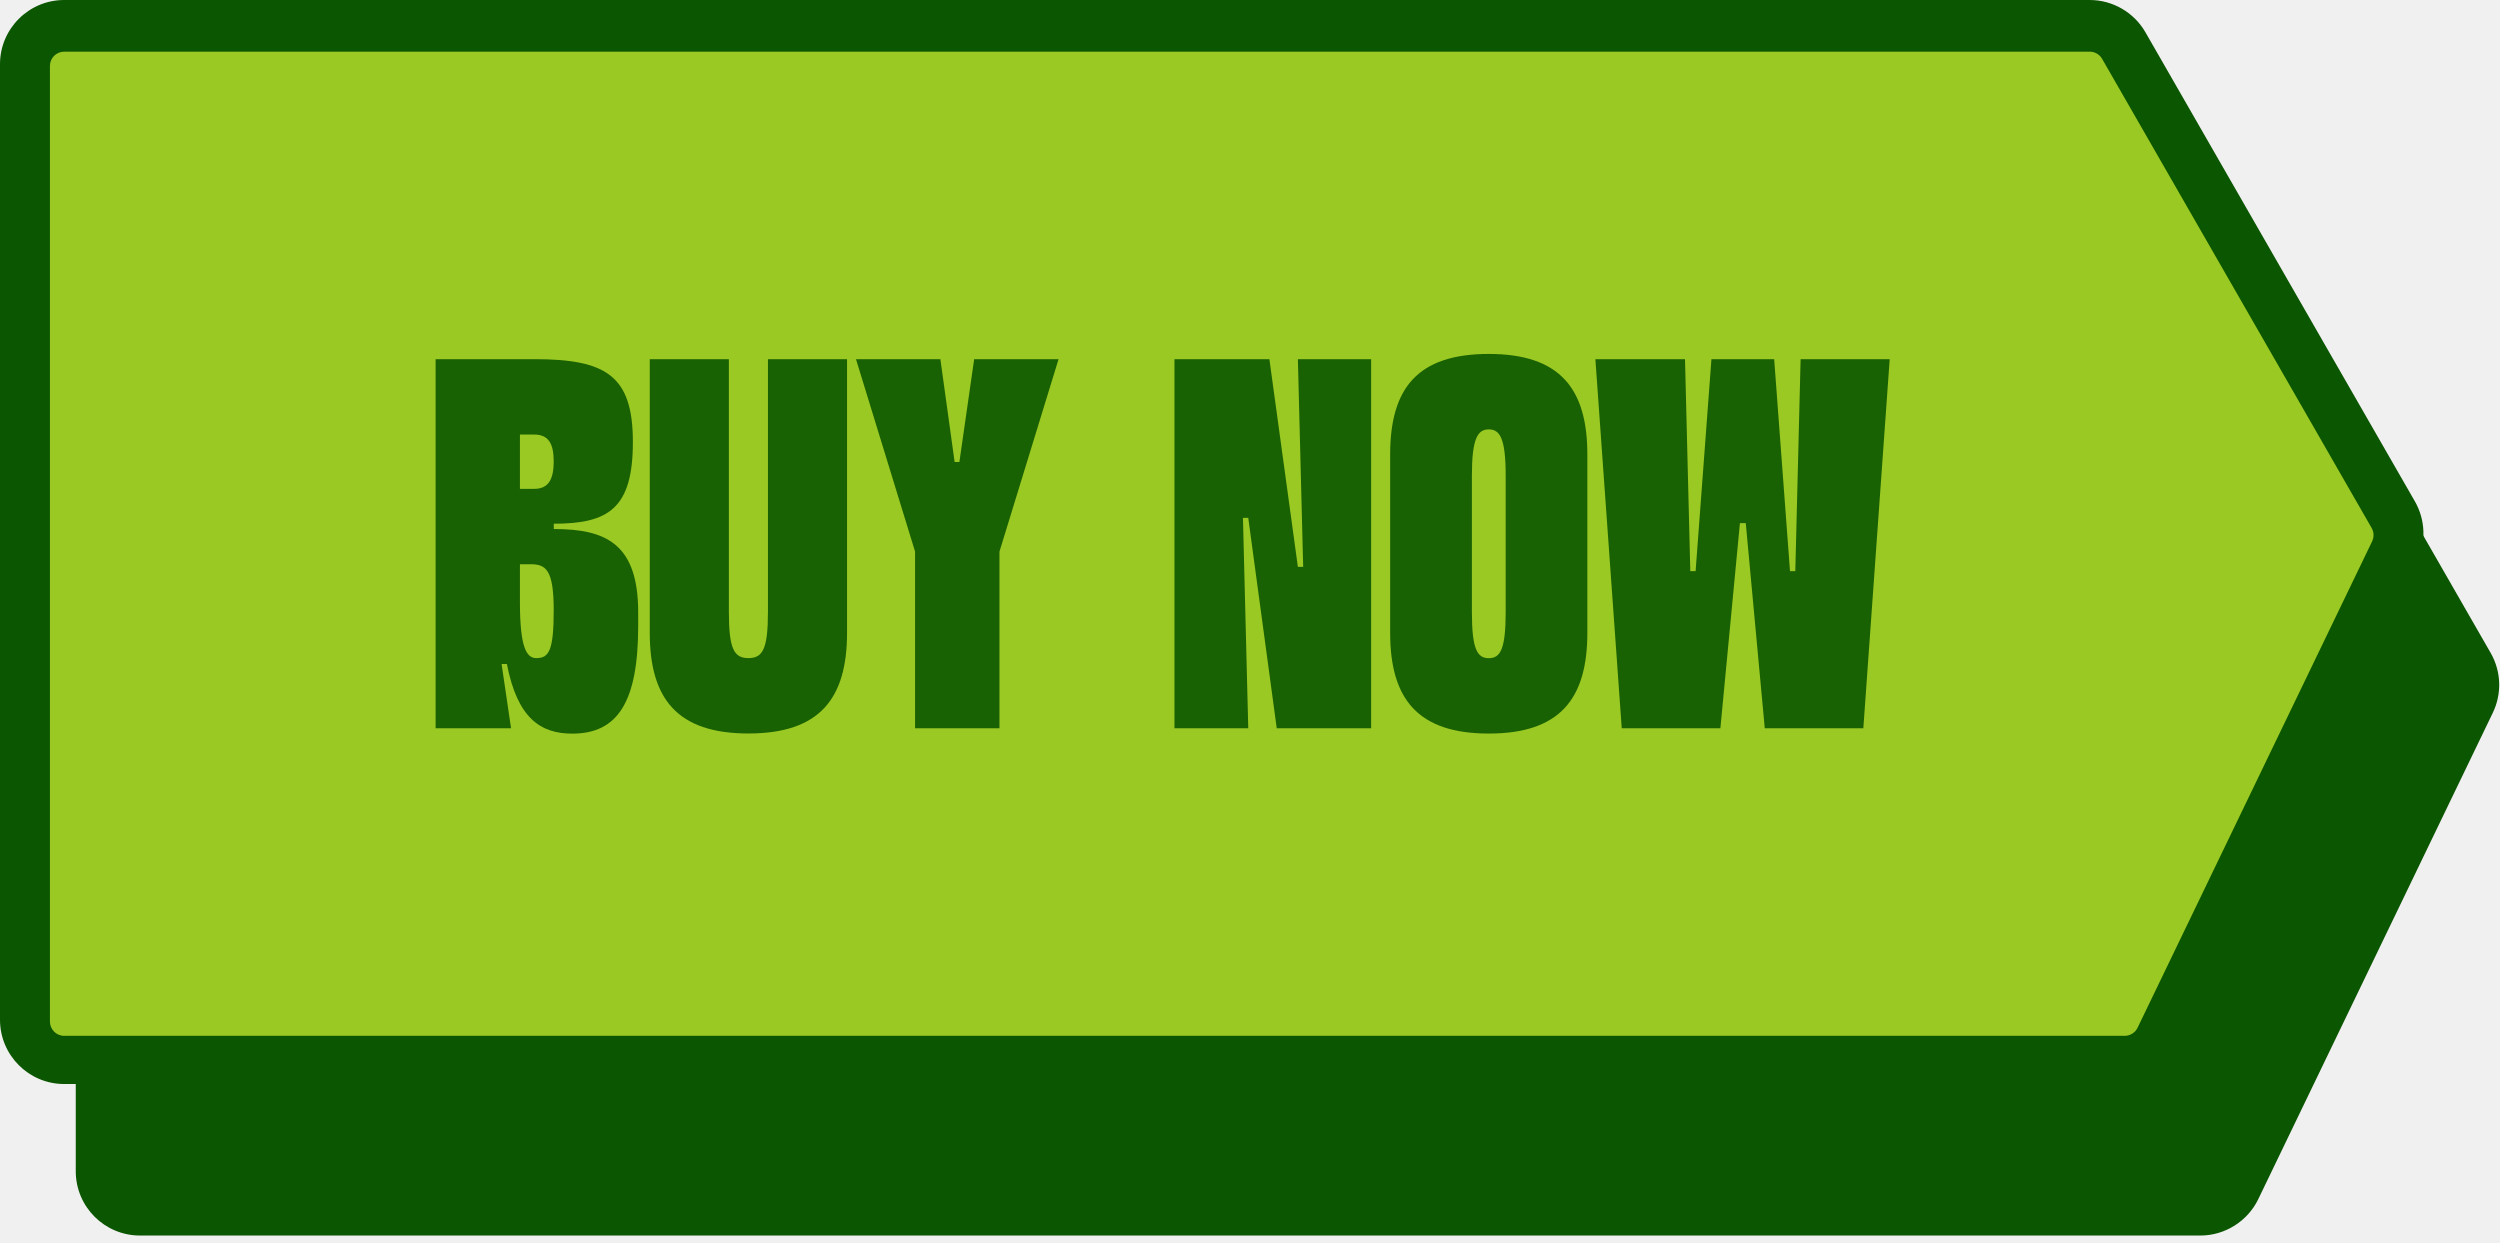
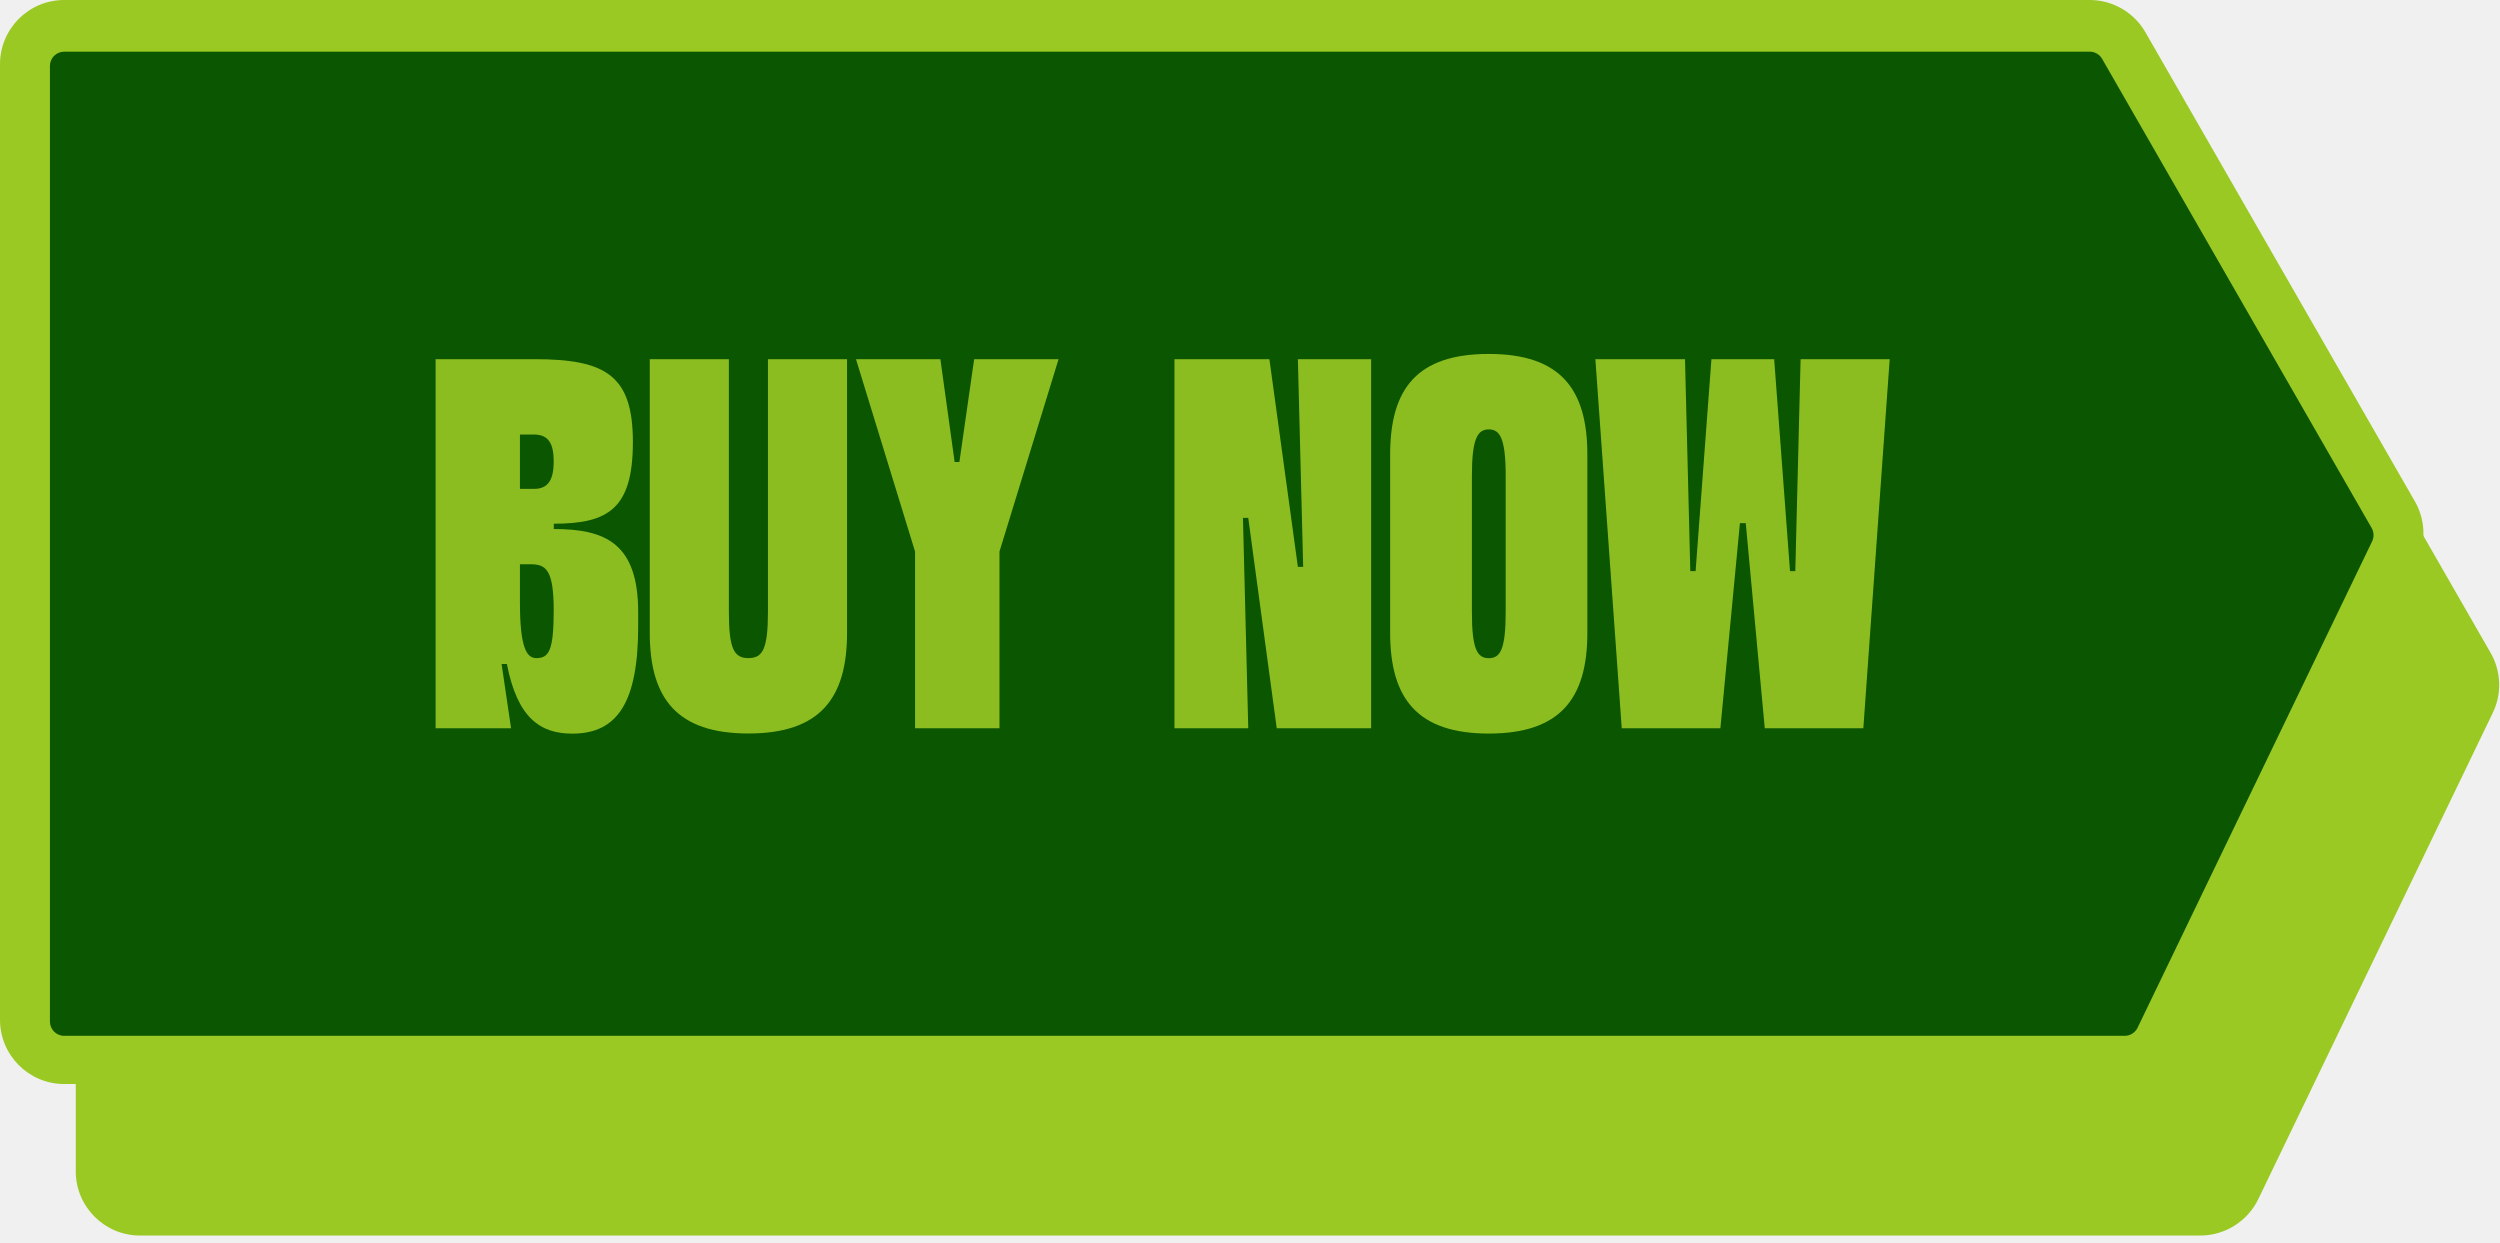
<svg xmlns="http://www.w3.org/2000/svg" width="330" height="164" viewBox="0 0 330 164" fill="none">
-   <g clip-path="url(#clip0_870_2)">
-     <path d="M328.77 86.19L293.19 24.25C291.68 21.63 288.87 20 285.84 20H18.47C13.8 20 10 23.8 10 28.47V154.61C10 159.29 13.8 163.09 18.47 163.09H290.46C293.69 163.09 296.69 161.2 298.09 158.29L329.05 94.09C330.27 91.57 330.16 88.62 328.77 86.19Z" fill="#0B5600" />
-     <path d="M318.77 66.19L283.19 4.25C281.68 1.63 278.87 0 275.84 0H8.47C3.8 0 0 3.8 0 8.47V134.61C0 139.29 3.8 143.09 8.47 143.09H280.46C283.69 143.09 286.69 141.2 288.09 138.29L319.05 74.09C320.27 71.57 320.16 68.62 318.77 66.19Z" fill="#0B5600" />
-     <path d="M313.12 71.46L282.16 135.66C281.85 136.31 281.18 136.73 280.46 136.73H8.47C7.43 136.73 6.59 135.88 6.59 134.84V8.7C6.59 7.67 7.43 6.82 8.47 6.82H275.84C276.52 6.82 277.14 7.18 277.48 7.77L313.06 69.7C313.37 70.24 313.39 70.9 313.12 71.46Z" fill="#9AC923" />
+   <g clip-path="url(#clip0_870_15)">
+     <path d="M328.77 86.19L293.19 24.25C291.68 21.63 288.87 20 285.84 20H18.47C13.8 20 10 23.8 10 28.47V154.61C10 159.29 13.8 163.09 18.47 163.09H290.46C293.69 163.09 296.69 161.2 298.09 158.29L329.05 94.09C330.27 91.57 330.16 88.62 328.77 86.19Z" fill="#9AC923" />
+     <path d="M318.77 66.19L283.19 4.25C281.68 1.63 278.87 0 275.84 0H8.47C3.8 0 0 3.8 0 8.47V134.61C0 139.29 3.8 143.09 8.47 143.09H280.46C283.69 143.09 286.69 141.2 288.09 138.29L319.05 74.09C320.27 71.57 320.16 68.62 318.77 66.19Z" fill="#9AC923" />
+     <path d="M313.12 71.46L282.16 135.66C281.85 136.31 281.18 136.73 280.46 136.73H8.47C7.43 136.73 6.59 135.88 6.59 134.84V8.7C6.59 7.67 7.43 6.82 8.47 6.82H275.84C276.52 6.82 277.14 7.18 277.48 7.77L313.06 69.7C313.37 70.24 313.39 70.9 313.12 71.46Z" fill="#0B5600" />
    <g opacity="0.9">
-       <path d="M67.45 96.13H57.5V47.41H70.52C79.99 47.41 83.54 49.57 83.54 58.34C83.54 67.11 80.34 69.13 73.1 69.13V69.83C79.99 69.83 84.24 71.78 84.24 80.83V82.64C84.24 92.66 81.53 96.84 75.54 96.84C71.36 96.84 68.3 94.82 66.91 87.65H66.21L67.46 96.14L67.45 96.13ZM68.63 64.53H70.51C72.39 64.53 73.09 63.28 73.09 60.91C73.09 58.54 72.39 57.36 70.51 57.36H68.63V64.53ZM68.63 74.48V79.49C68.63 85.55 69.53 86.87 70.79 86.87C72.46 86.87 73.09 85.9 73.09 80.54C73.09 75.18 72.05 74.48 70.03 74.48H68.64H68.63Z" fill="#0B5600" />
-       <path d="M85.769 83.53V47.41H96.21V80.75C96.21 85.69 96.909 86.87 98.79 86.87C100.67 86.87 101.37 85.69 101.37 80.75V47.41H111.81V83.53C111.81 92.23 108.19 96.82 98.79 96.82C89.389 96.82 85.769 92.23 85.769 83.53Z" fill="#0B5600" />
-       <path d="M120.79 96.13V72.81L112.99 47.41H124.13L126.01 60.98H126.64L128.59 47.41H139.73L131.93 72.81V96.13H120.79Z" fill="#0B5600" />
-       <path d="M167.56 47.41L171.32 74.83H172.02L171.32 47.41H180.99V96.13H168.53L164.77 68.36H164.07L164.77 96.13H155.03V47.41H167.56Z" fill="#0B5600" />
-       <path d="M196.52 46.72C205.92 46.72 209.54 51.31 209.53 60.01V83.54C209.53 92.24 205.91 96.83 196.52 96.83C187.13 96.83 183.5 92.24 183.5 83.54V60.01C183.5 51.31 187.05 46.72 196.52 46.72ZM198.75 80.76V62.8C198.75 57.86 197.99 56.68 196.52 56.68C195.05 56.68 194.29 57.86 194.29 62.8V80.76C194.29 85.7 194.99 86.88 196.52 86.88C198.05 86.88 198.75 85.7 198.75 80.76Z" fill="#0B5600" />
-       <path d="M232.95 96.13L230.44 69.05H229.67L227.09 96.13H214.07L210.59 47.41H222.42L223.12 75.39H223.82L225.91 47.41H234.19L236.28 75.39H236.98L237.68 47.41H249.44L245.96 96.13H232.94H232.95Z" fill="#0B5600" />
+       <path d="M67.45 96.13H57.5V47.41H70.52C79.99 47.41 83.54 49.57 83.54 58.34C83.54 67.11 80.34 69.13 73.1 69.13V69.83C79.99 69.83 84.24 71.78 84.24 80.83V82.64C84.24 92.66 81.53 96.84 75.54 96.84C71.36 96.84 68.3 94.82 66.91 87.65H66.21L67.46 96.14L67.45 96.13ZM68.63 64.53H70.51C72.39 64.53 73.09 63.28 73.09 60.91C73.09 58.54 72.39 57.36 70.51 57.36H68.63V64.53ZM68.63 74.48V79.49C68.63 85.55 69.53 86.87 70.79 86.87C72.46 86.87 73.09 85.9 73.09 80.54C73.09 75.18 72.05 74.48 70.03 74.48H68.64H68.63Z" fill="#9AC923" />
+       <path d="M85.769 83.53V47.41H96.21V80.75C96.21 85.69 96.909 86.87 98.79 86.87C100.67 86.87 101.37 85.69 101.37 80.75V47.41H111.81V83.53C111.81 92.23 108.19 96.82 98.79 96.82C89.389 96.82 85.769 92.23 85.769 83.53Z" fill="#9AC923" />
+       <path d="M120.79 96.13V72.81L112.99 47.41H124.13L126.01 60.98H126.64L128.59 47.41H139.73L131.93 72.81V96.13H120.79Z" fill="#9AC923" />
+       <path d="M167.56 47.41L171.32 74.83H172.02L171.32 47.41H180.99V96.13H168.53L164.77 68.36H164.07L164.77 96.13H155.03V47.41H167.56Z" fill="#9AC923" />
+       <path d="M196.52 46.72C205.92 46.72 209.54 51.31 209.53 60.01V83.54C209.53 92.24 205.91 96.83 196.52 96.83C187.13 96.83 183.5 92.24 183.5 83.54V60.01C183.5 51.31 187.05 46.72 196.52 46.72ZM198.75 80.76V62.8C198.75 57.86 197.99 56.68 196.52 56.68C195.05 56.68 194.29 57.86 194.29 62.8V80.76C194.29 85.7 194.99 86.88 196.52 86.88C198.05 86.88 198.75 85.7 198.75 80.76Z" fill="#9AC923" />
+       <path d="M232.95 96.13L230.44 69.05H229.67L227.09 96.13H214.07L210.59 47.41H222.42L223.12 75.39H223.82L225.91 47.41H234.19L236.28 75.39H236.98L237.68 47.41H249.44L245.96 96.13H232.94H232.95Z" fill="#9AC923" />
    </g>
  </g>
  <defs>
-     <clipPath id="clip0_870_2">
+     <clipPath id="clip0_870_15">
      <rect width="329.89" height="163.09" fill="white" />
    </clipPath>
  </defs>
</svg>
